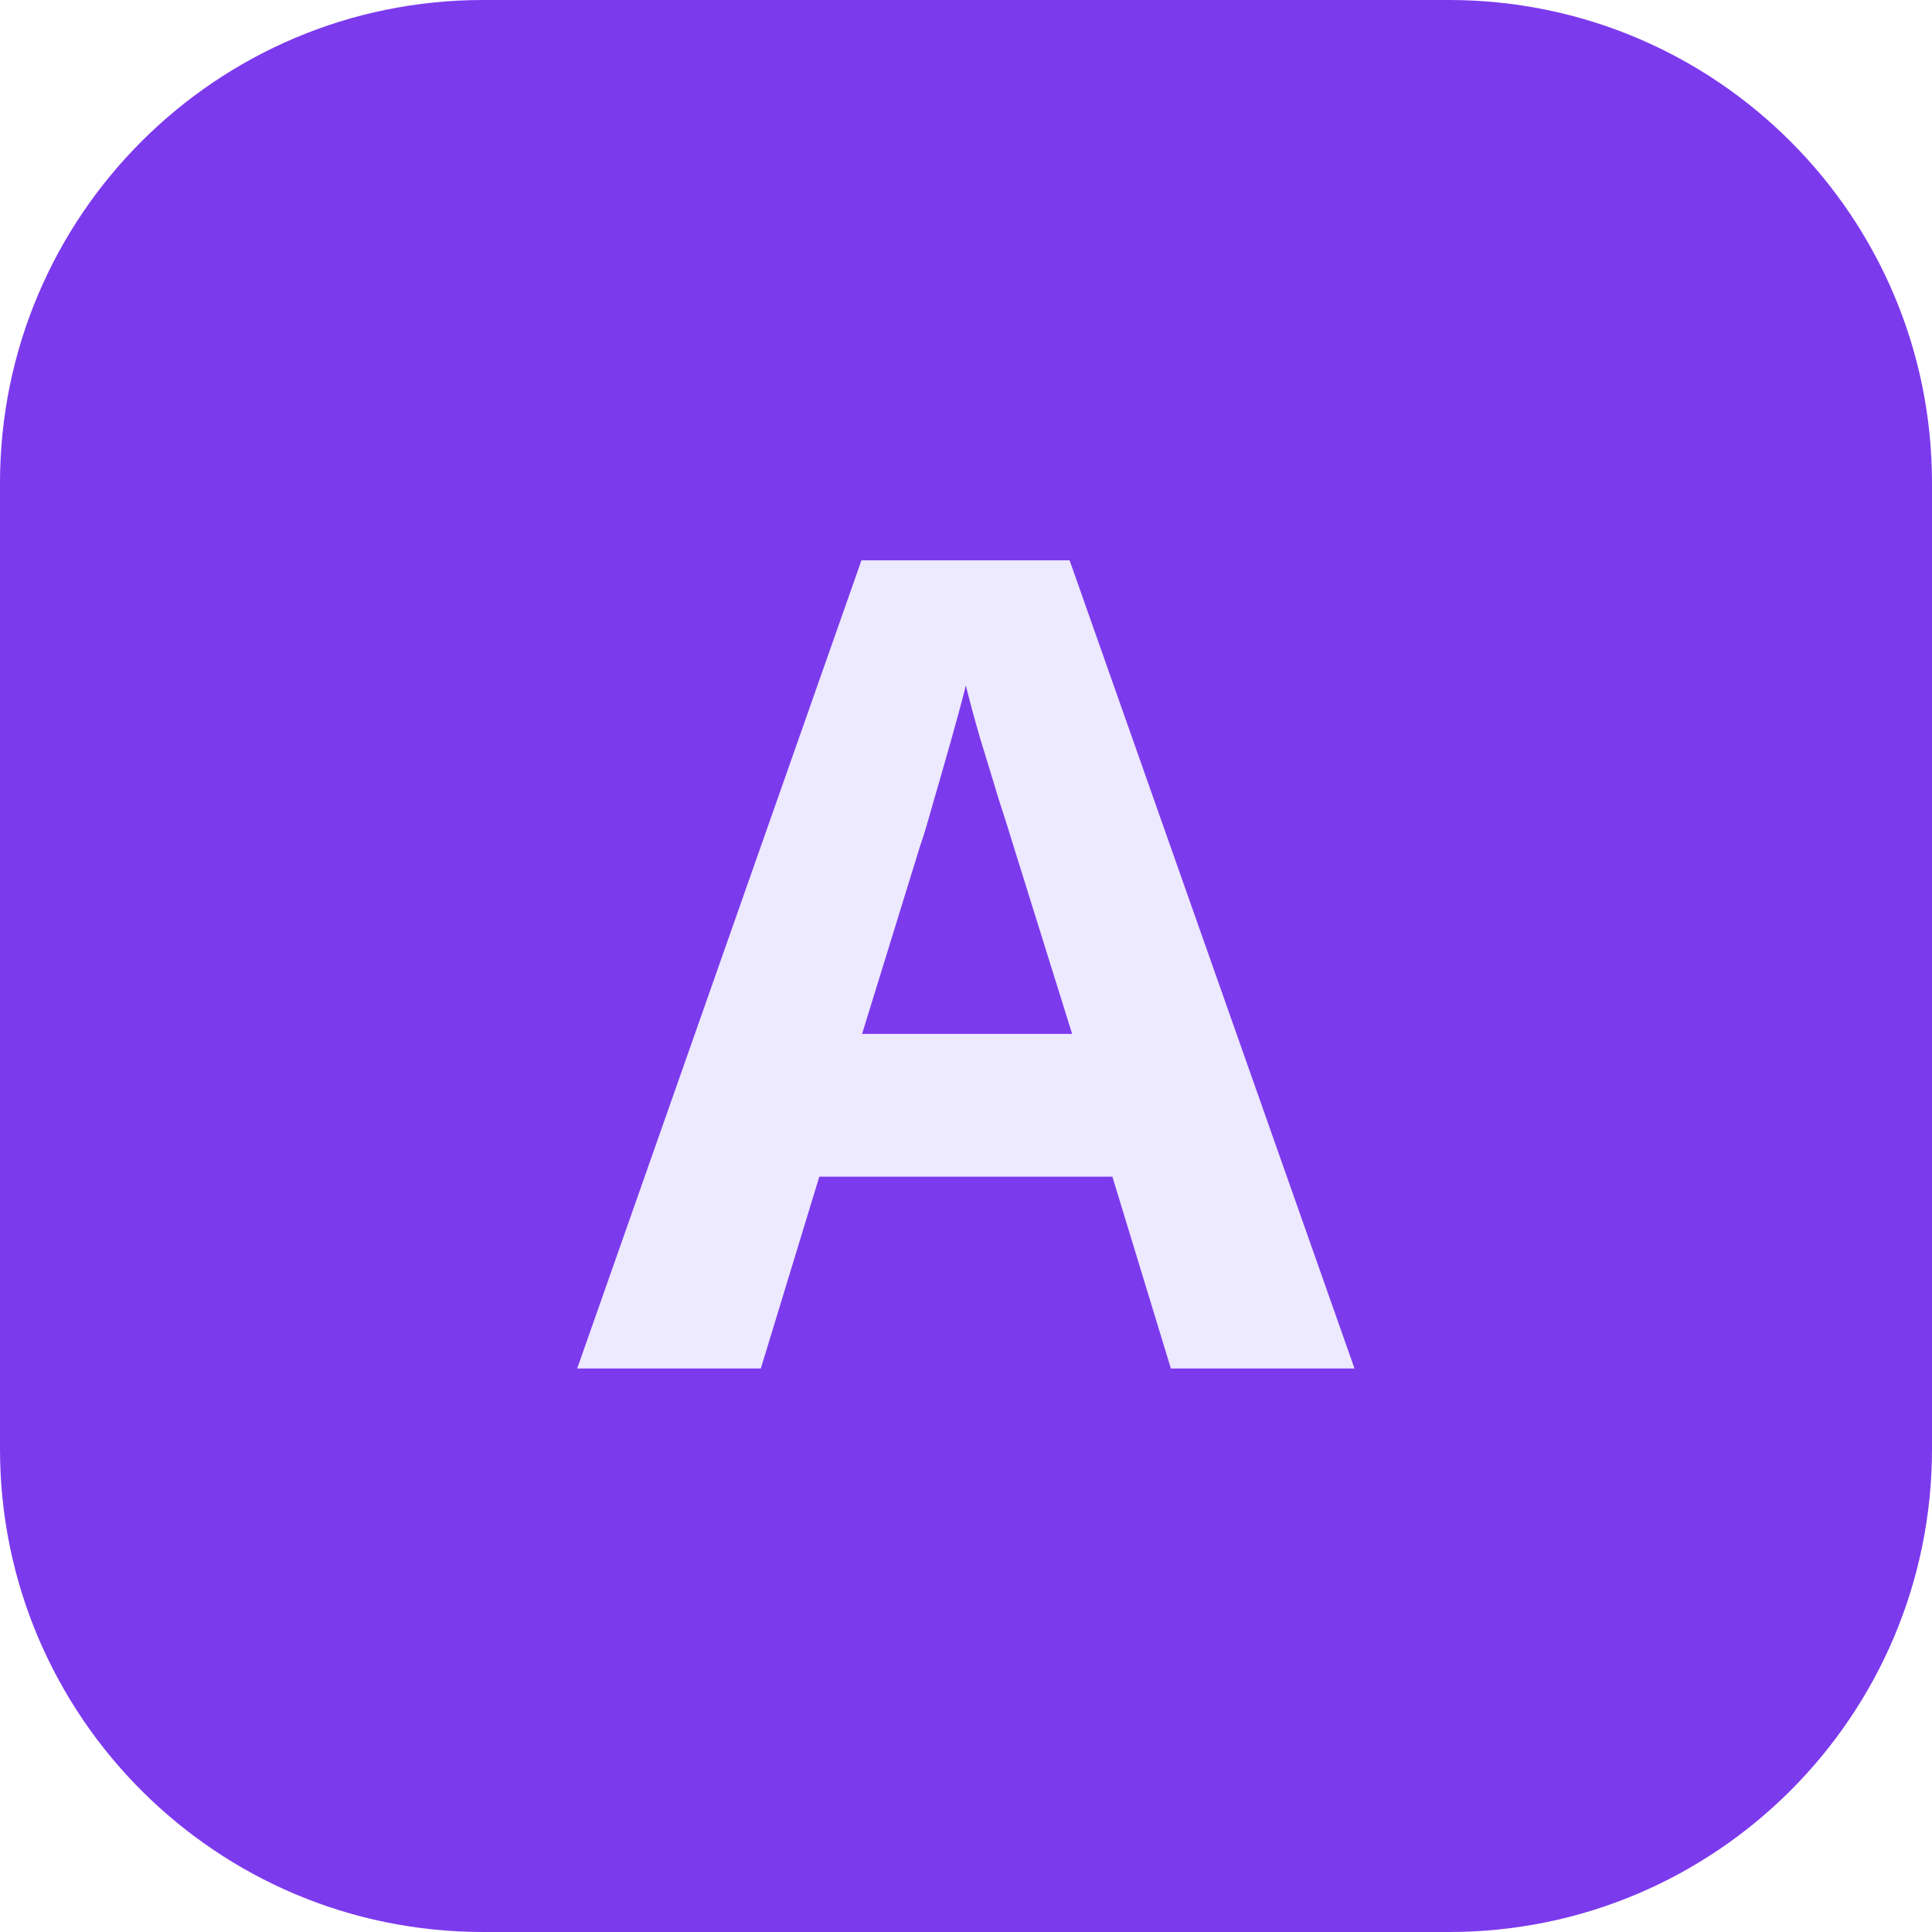
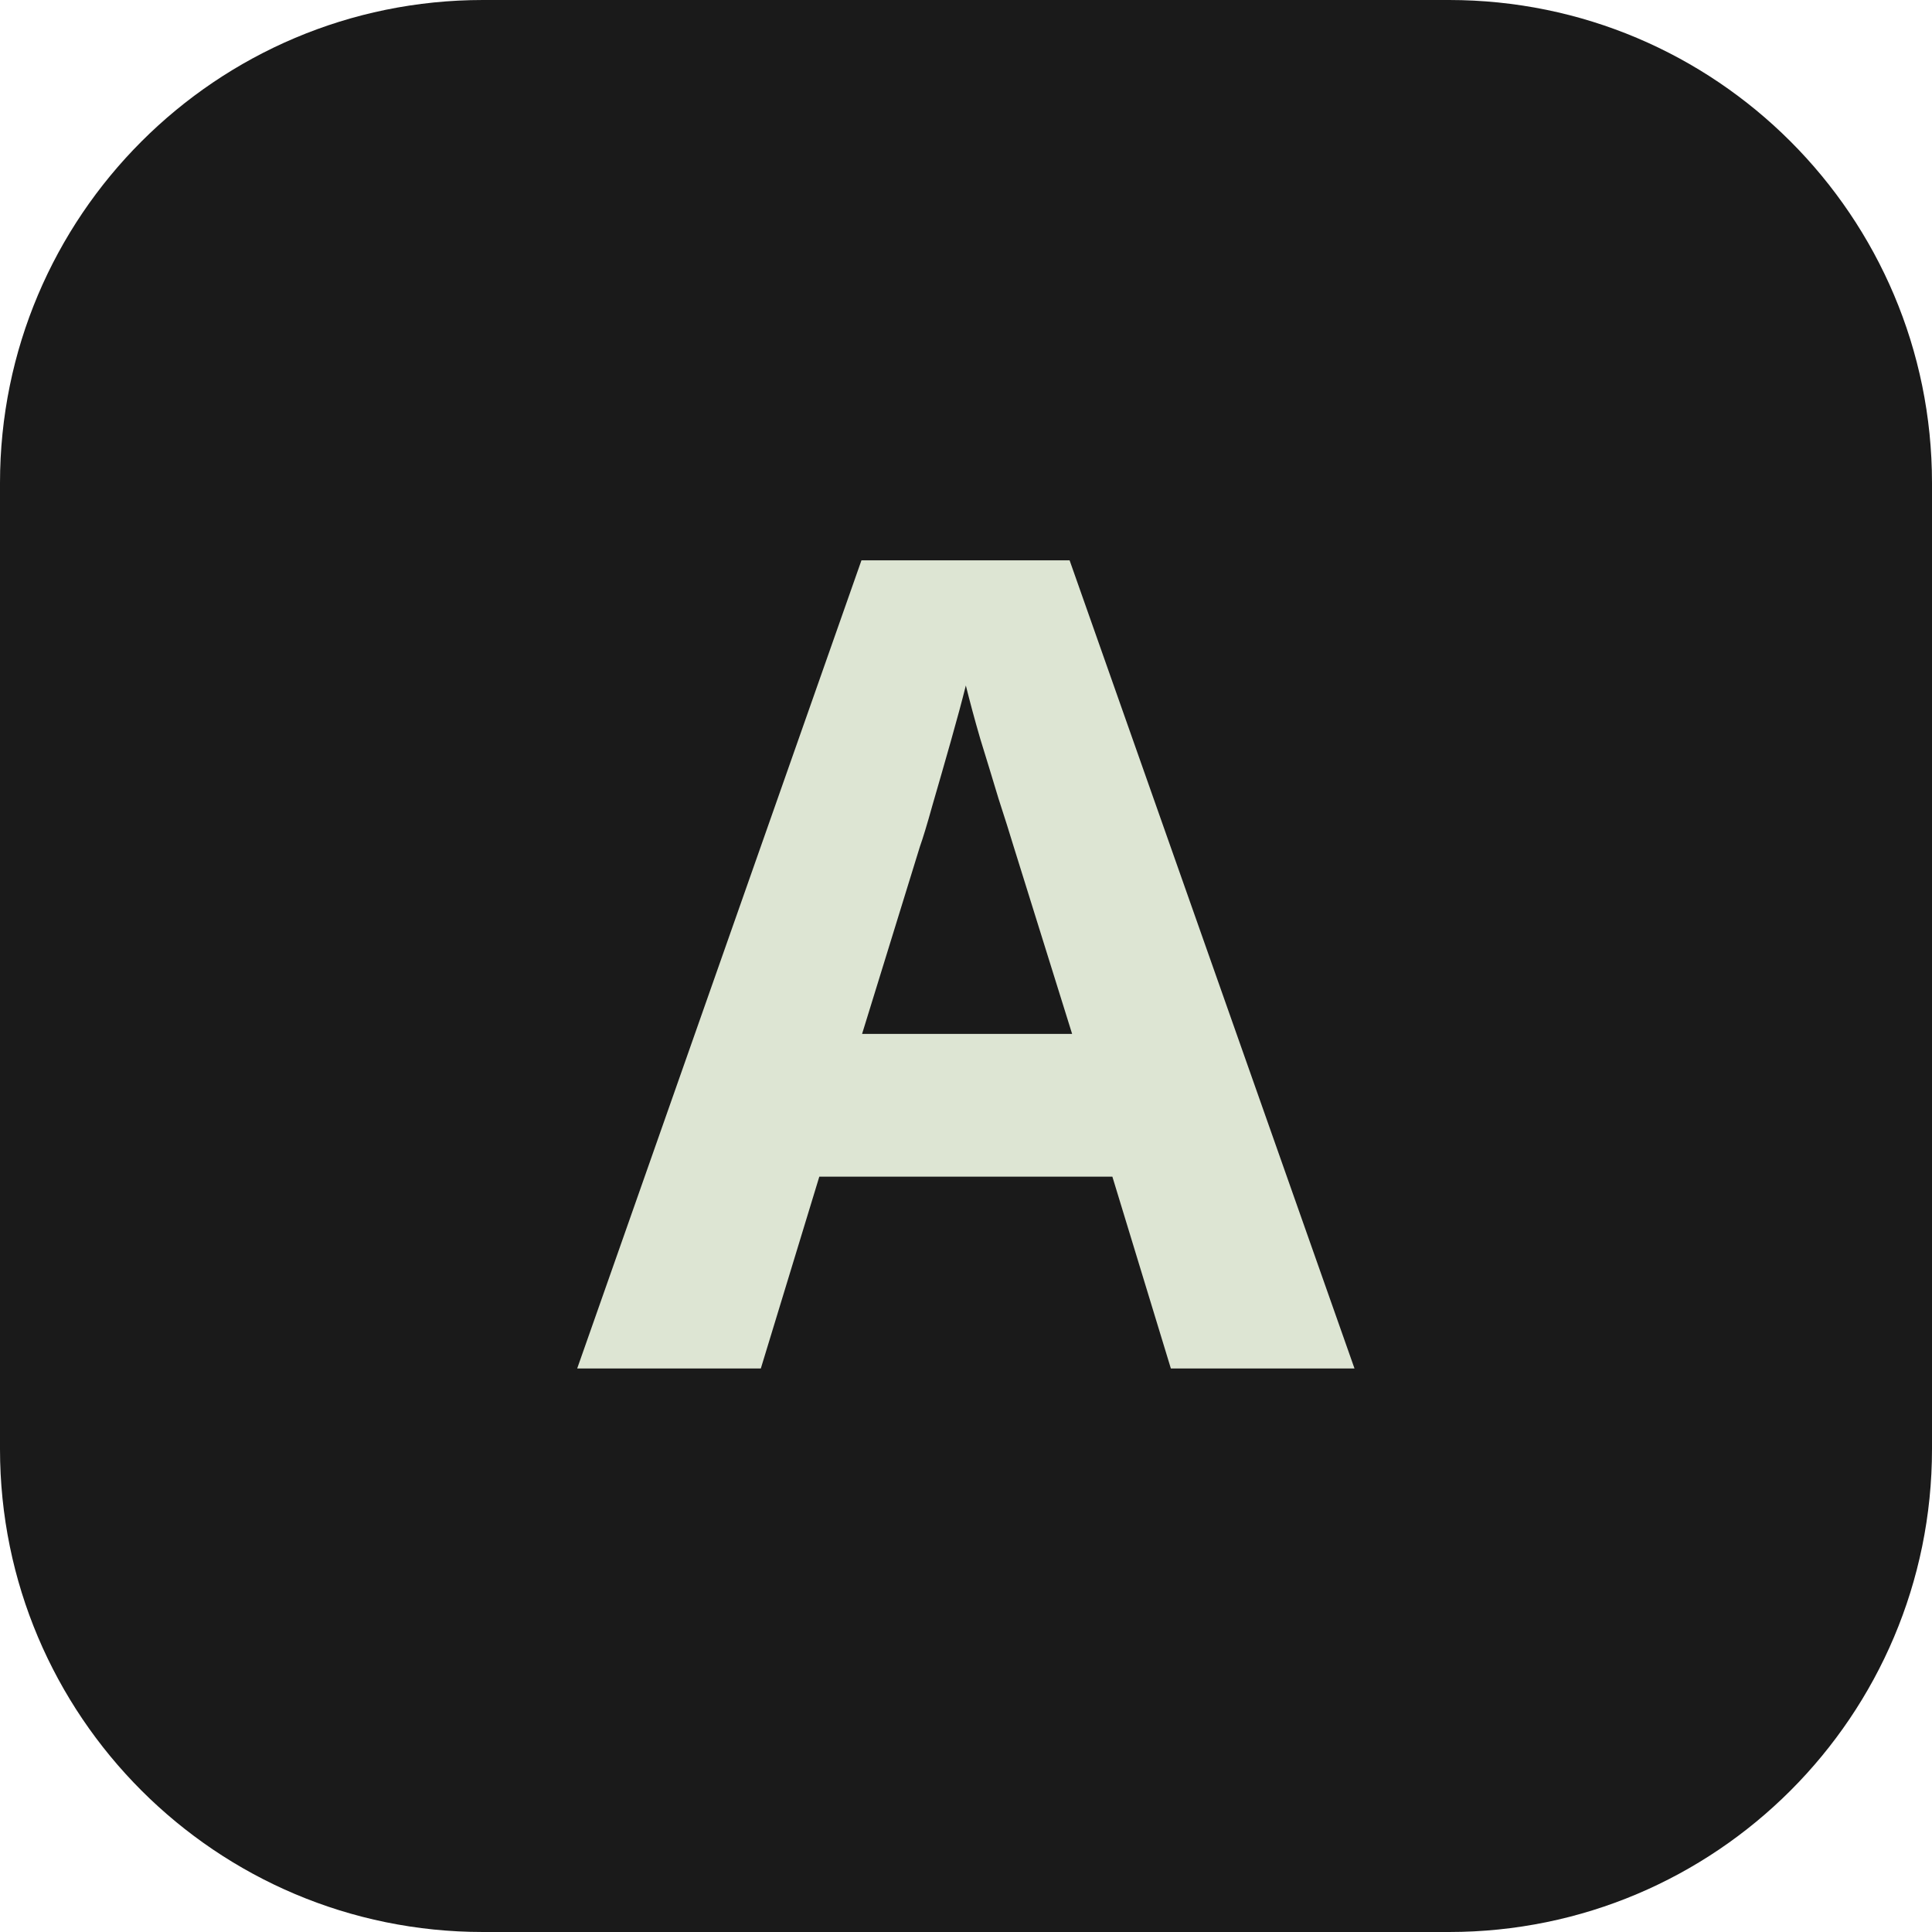
<svg xmlns="http://www.w3.org/2000/svg" width="48" height="48" viewBox="0 0 48 48" fill="none">
-   <rect width="48" height="48" rx="12" fill="#7C3AED" />
-   <text x="24" y="34" text-anchor="middle" font-family="Plus Jakarta Sans, system-ui, sans-serif" font-weight="700" font-size="28" fill="#EDE9FE">A</text>
+   <rect width="48" height="48" rx="12" fill="#1A1A1A" />
+   <text x="24" y="34" text-anchor="middle" font-family="Plus Jakarta Sans, system-ui, sans-serif" font-weight="700" font-size="28" fill="#DDE5D3">A</text>
</svg>
